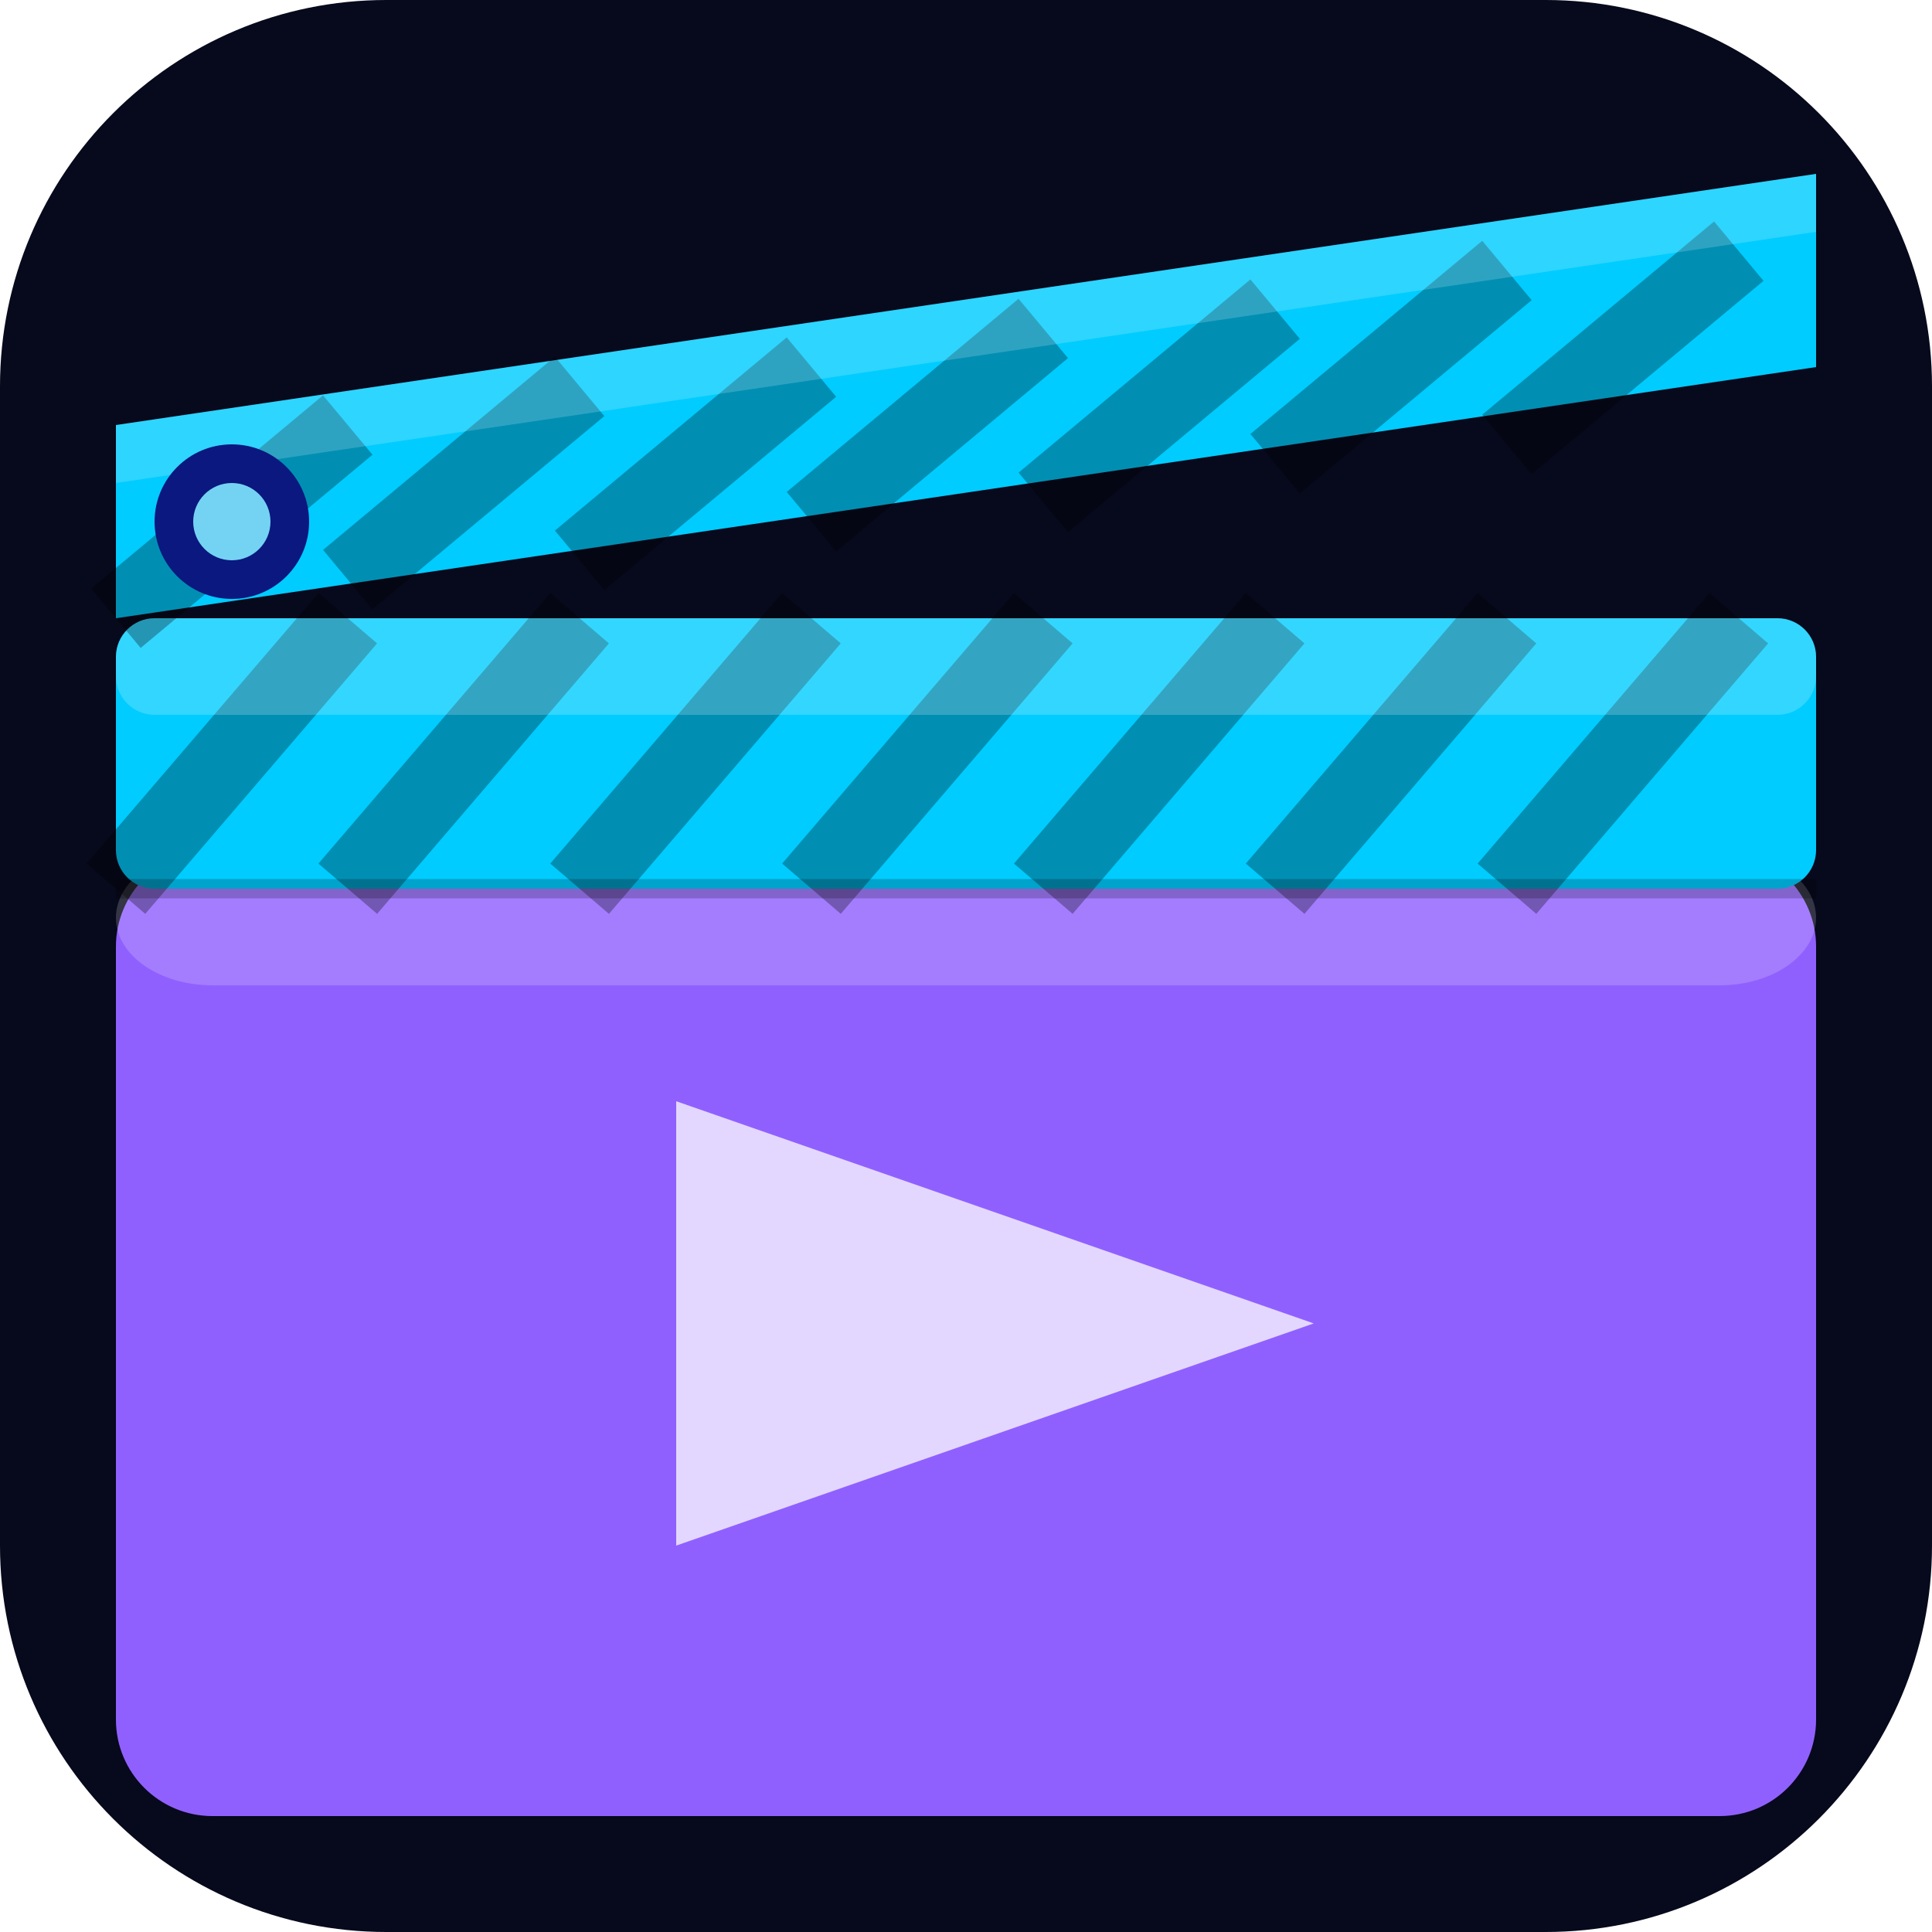
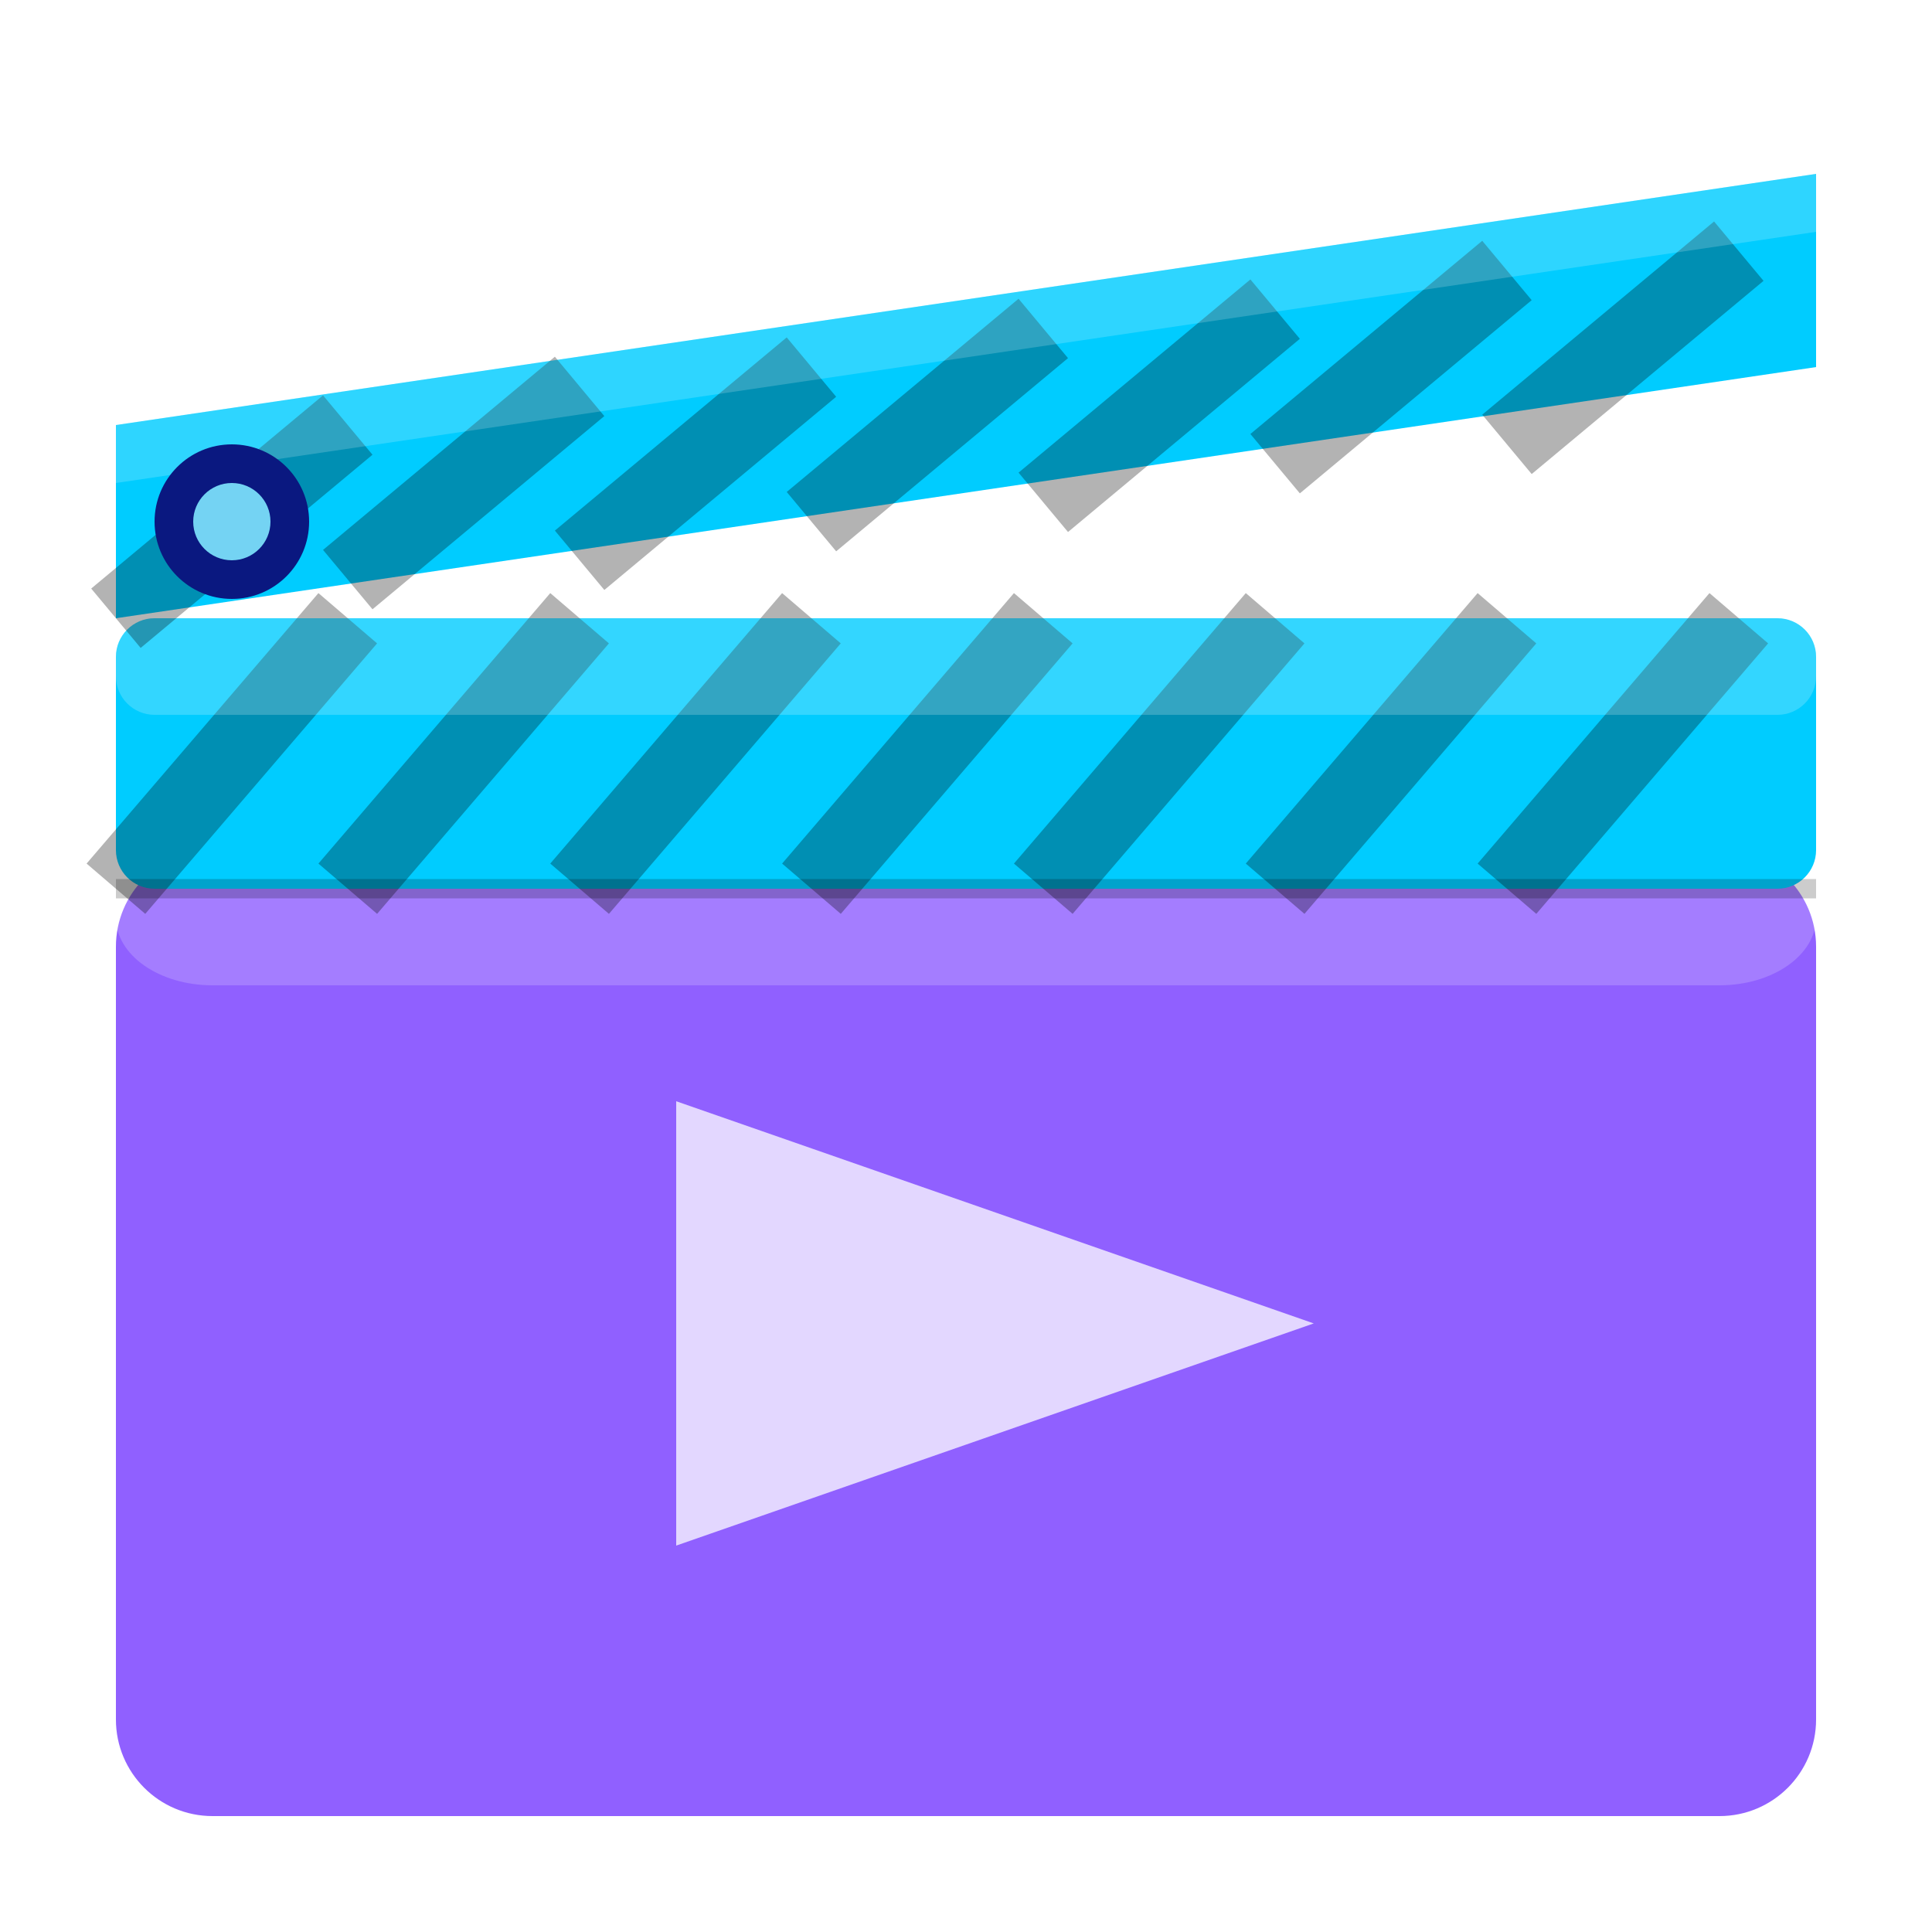
<svg xmlns="http://www.w3.org/2000/svg" width="32" height="32" viewBox="0 0 100 100" fill="none">
-   <rect width="100" height="100" rx="20" fill="#07091C" />
-   <rect x="8" y="47" width="85" height="3" rx="2" fill="#5B21B6" opacity="0.4" />
  <rect x="6" y="44" width="88" height="50" rx="5" fill="#9060FF" />
  <rect x="6" y="44" width="88" height="7" rx="5" fill="rgba(255,255,255,0.18)" />
  <rect x="6" y="32" width="88" height="14" rx="2" fill="#00CCFF" />
  <line x1="18" y1="32" x2="6" y2="46" stroke="rgba(0,0,0,0.30)" stroke-width="4" />
  <line x1="30" y1="32" x2="18" y2="46" stroke="rgba(0,0,0,0.30)" stroke-width="4" />
  <line x1="42" y1="32" x2="30" y2="46" stroke="rgba(0,0,0,0.30)" stroke-width="4" />
  <line x1="54" y1="32" x2="42" y2="46" stroke="rgba(0,0,0,0.30)" stroke-width="4" />
  <line x1="66" y1="32" x2="54" y2="46" stroke="rgba(0,0,0,0.30)" stroke-width="4" />
  <line x1="78" y1="32" x2="66" y2="46" stroke="rgba(0,0,0,0.30)" stroke-width="4" />
  <line x1="90" y1="32" x2="78" y2="46" stroke="rgba(0,0,0,0.30)" stroke-width="4" />
  <rect x="6" y="32" width="88" height="5" rx="2" fill="rgba(255,255,255,0.20)" />
  <line x1="6" y1="46" x2="94" y2="46" stroke="rgba(0,0,0,0.20)" stroke-width="1" />
  <path d="M 6 32 L 94 19 L 94 9 L 6 22 Z" fill="#00CCFF" />
  <line x1="18" y1="22" x2="6" y2="32" stroke="rgba(0,0,0,0.30)" stroke-width="4" />
  <line x1="30" y1="20" x2="18" y2="30" stroke="rgba(0,0,0,0.30)" stroke-width="4" />
  <line x1="42" y1="19" x2="30" y2="29" stroke="rgba(0,0,0,0.30)" stroke-width="4" />
  <line x1="54" y1="17" x2="42" y2="27" stroke="rgba(0,0,0,0.30)" stroke-width="4" />
  <line x1="66" y1="16" x2="54" y2="26" stroke="rgba(0,0,0,0.30)" stroke-width="4" />
  <line x1="78" y1="14" x2="66" y2="24" stroke="rgba(0,0,0,0.30)" stroke-width="4" />
  <line x1="90" y1="13" x2="78" y2="23" stroke="rgba(0,0,0,0.30)" stroke-width="4" />
  <path d="M 6 22 L 94 9 L 94 12 L 6 25 Z" fill="rgba(255,255,255,0.18)" />
  <circle cx="12" cy="27" r="4" fill="#0A1880" />
  <circle cx="12" cy="27" r="2" fill="#80E8FF" opacity="0.9" />
  <path d="M 35 57 L 35 80 L 68 68.5 Z" fill="rgba(255,255,255,0.75)" />
</svg>
